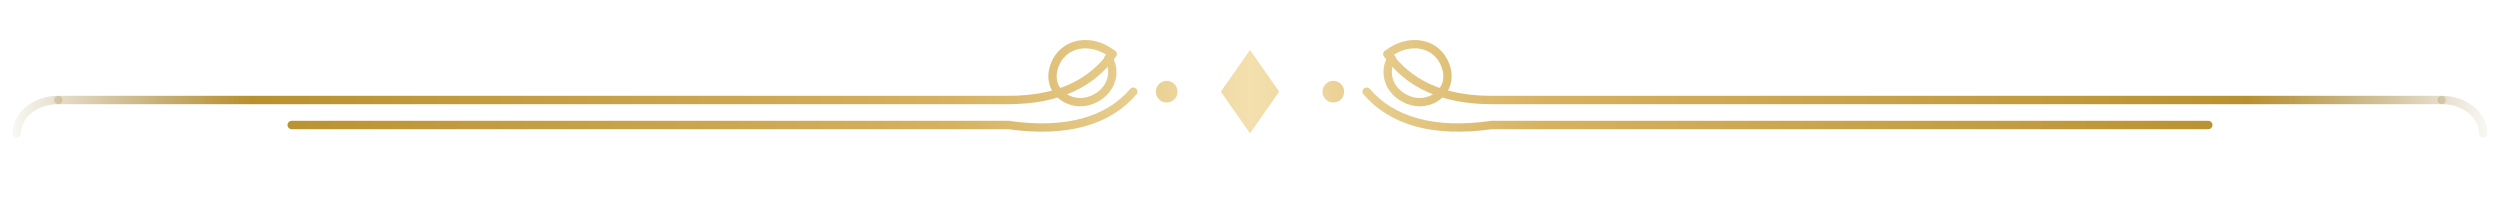
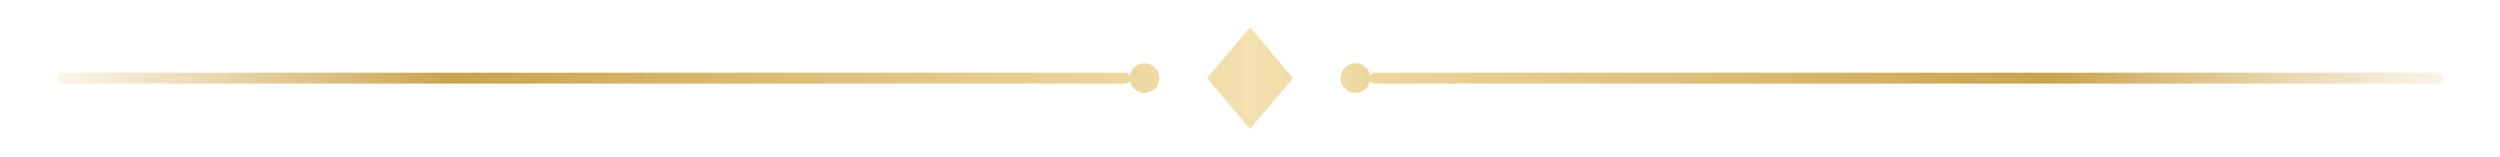
- <svg xmlns="http://www.w3.org/2000/svg" viewBox="0 0 600 48" role="presentation">
+ <svg xmlns="http://www.w3.org/2000/svg" viewBox="0 0 320 20" role="presentation">
  <defs>
-     <linearGradient id="fg" gradientUnits="userSpaceOnUse" x1="0" y1="0" x2="600" y2="0">
-       <stop offset="0" stop-color="#8A6B22" stop-opacity="0" />
-       <stop offset=".10" stop-color="#B8912F" />
-       <stop offset=".38" stop-color="#D6B15F" />
+     <linearGradient id="fg" gradientUnits="userSpaceOnUse" x1="0" y1="0" x2="320" y2="0">
+       <stop offset="0" stop-color="#D6B15F" stop-opacity="0" />
+       <stop offset=".18" stop-color="#C9A44E" />
      <stop offset=".5" stop-color="#F3E0AE" />
-       <stop offset=".62" stop-color="#D6B15F" />
-       <stop offset=".90" stop-color="#B8912F" />
-       <stop offset="1" stop-color="#8A6B22" stop-opacity="0" />
+       <stop offset=".82" stop-color="#C9A44E" />
+       <stop offset="1" stop-color="#D6B15F" stop-opacity="0" />
    </linearGradient>
  </defs>
-   <g stroke="url(#fg)" fill="none" stroke-width="2" stroke-linecap="round">
-     <path d="M14 24h228M358 24h228" />
-     <path d="M70 30h172M358 30h172" />
-     <path d="M242 24c12 0 20-4 25-11" />
-     <path d="M267 13c-5-4-12-3-14 3s4 10 9 8 6-7 4-10" />
-     <path d="M242 30c14 2 24-1 30-8" />
-     <path d="M358 24c-12 0-20-4-25-11" />
-     <path d="M333 13c5-4 12-3 14 3s-4 10-9 8-6-7-4-10" />
-     <path d="M358 30c-14 2-24-1-30-8" />
-     <path d="M14 24c-6 0-10 4-10 8" />
-     <path d="M586 24c6 0 10 4 10 8" />
+   <g stroke="url(#fg)" fill="none" stroke-width="1.4" stroke-linecap="round">
+     <path d="M8 10h136M176 10h136" />
  </g>
  <g fill="url(#fg)">
-     <path d="M300 12l7 10-7 10-7-10z" />
-     <circle cx="280" cy="22" r="2.6" />
-     <circle cx="320" cy="22" r="2.6" />
+     <path d="M160 3.5l5.5 6.5-5.5 6.5-5.5-6.5z" />
+     <circle cx="146.5" cy="10" r="1.9" />
+     <circle cx="173.5" cy="10" r="1.9" />
  </g>
</svg>
